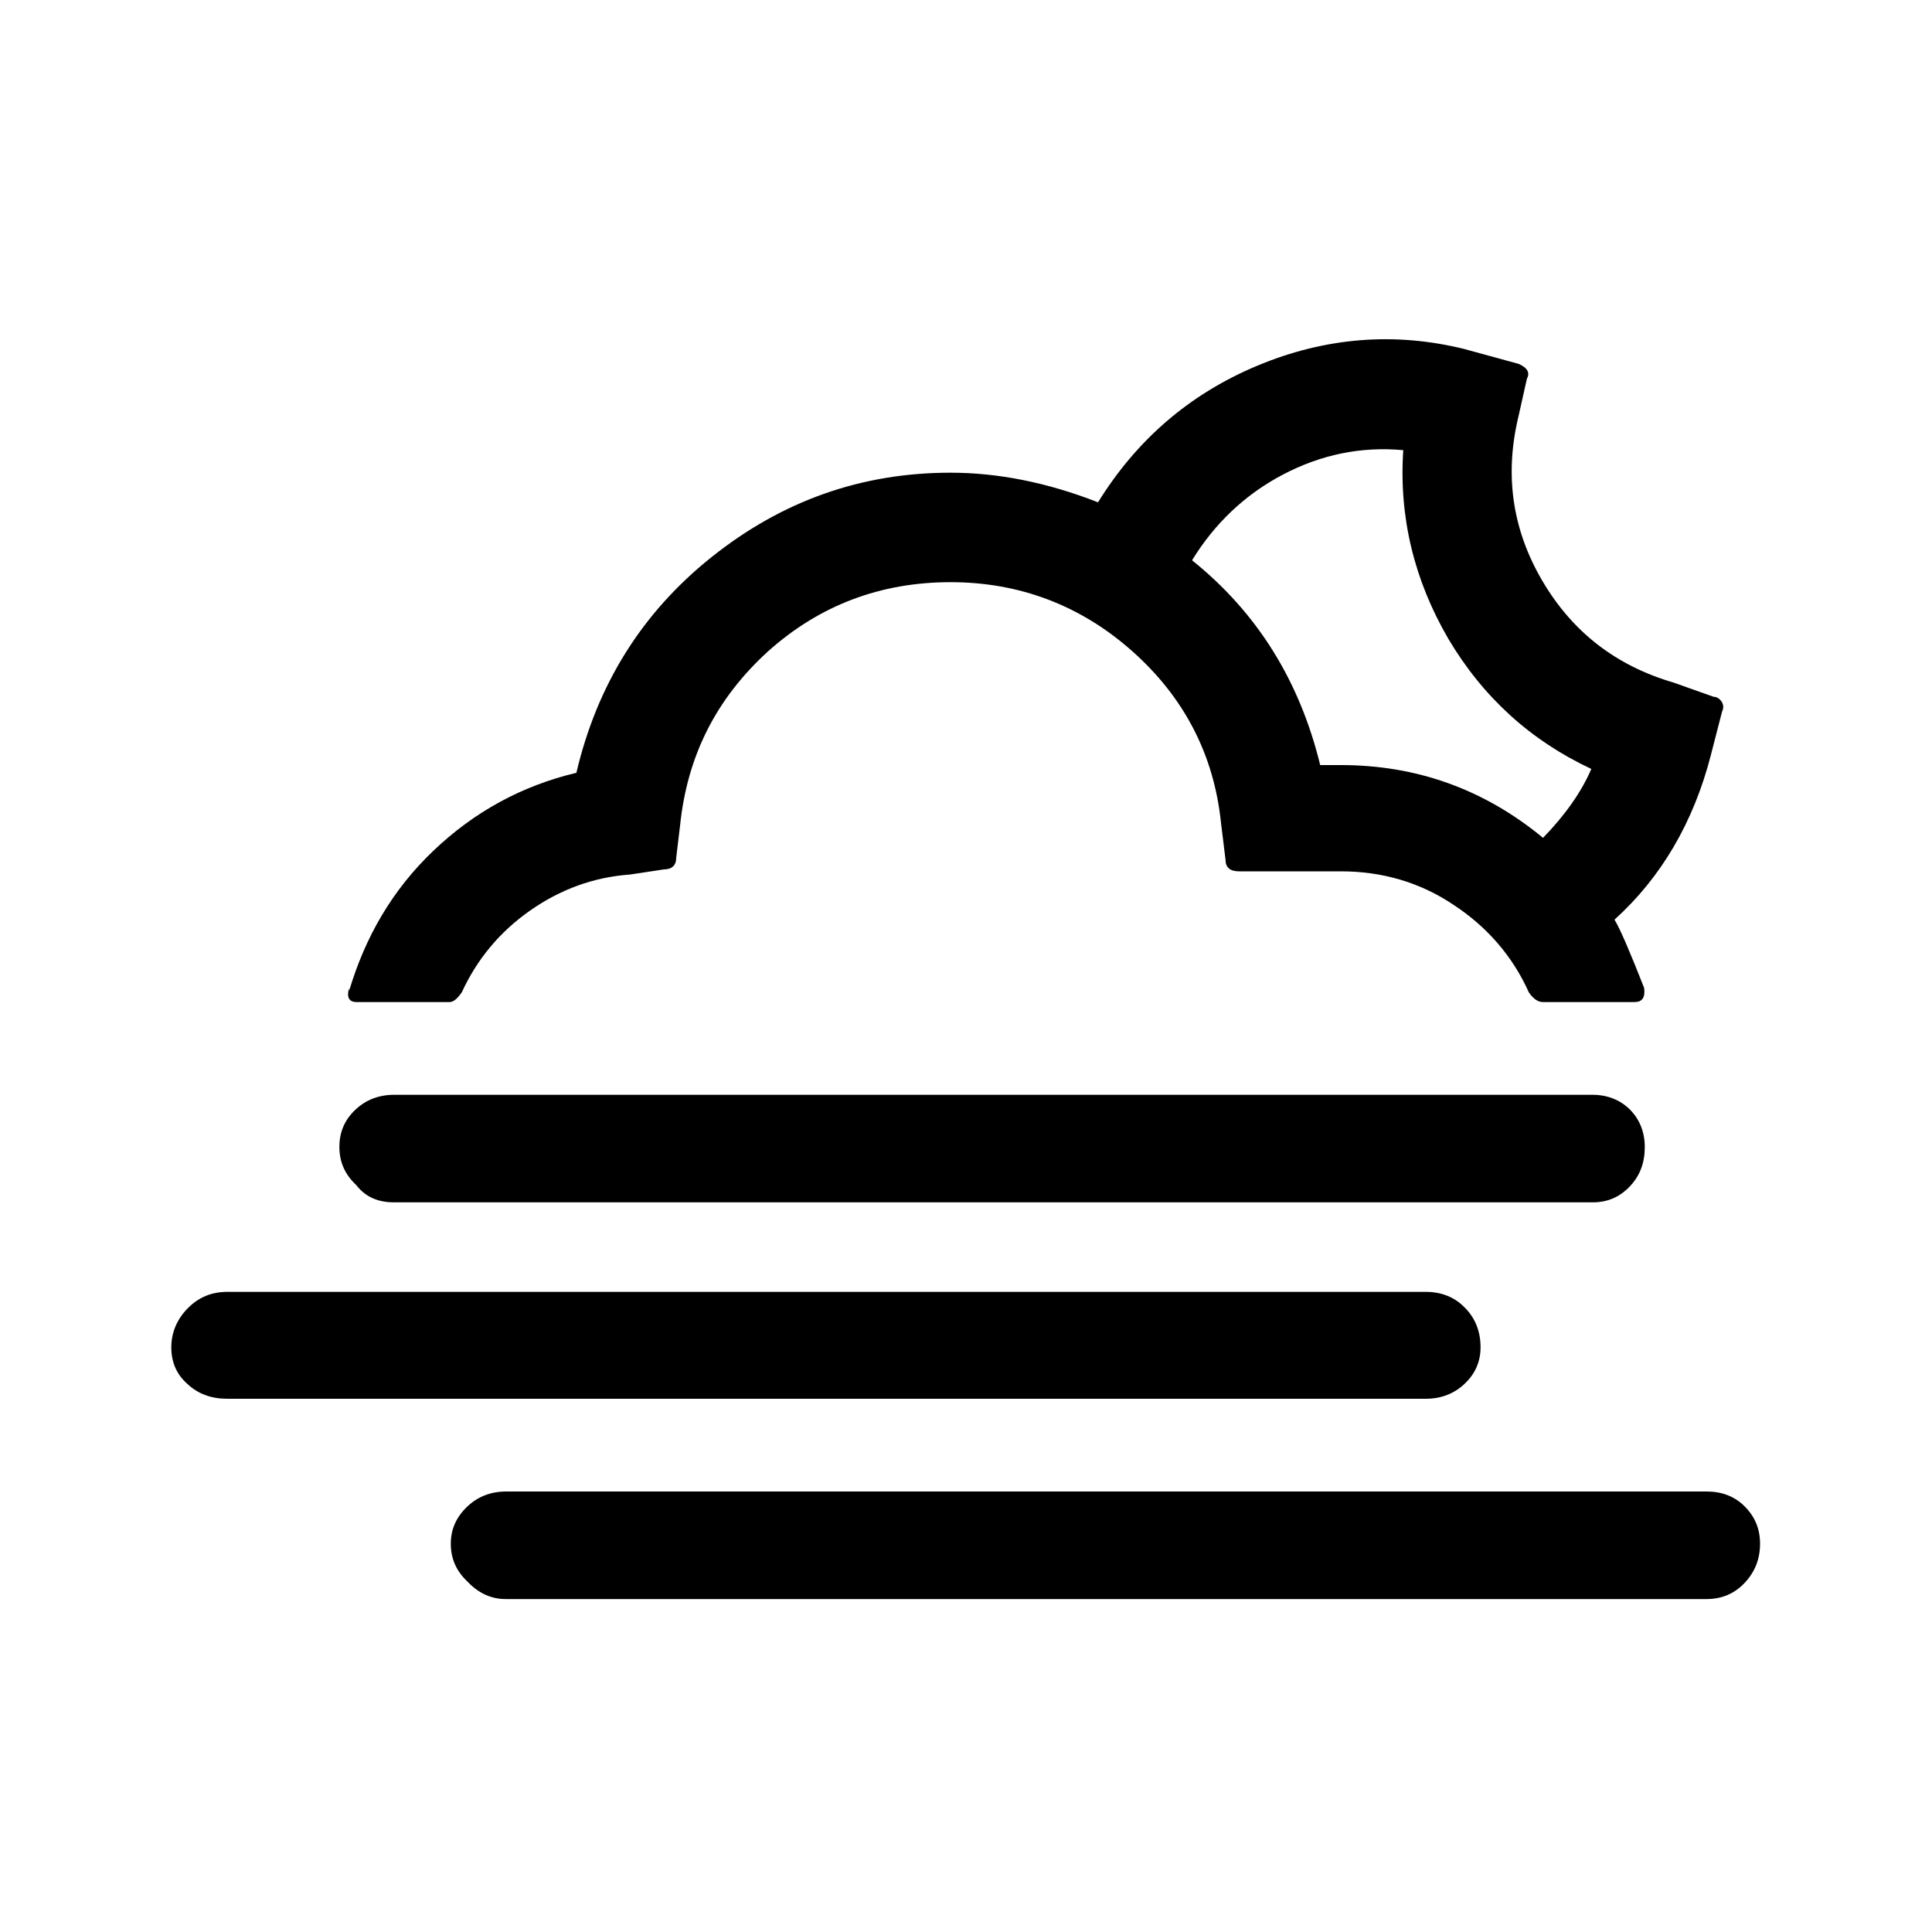
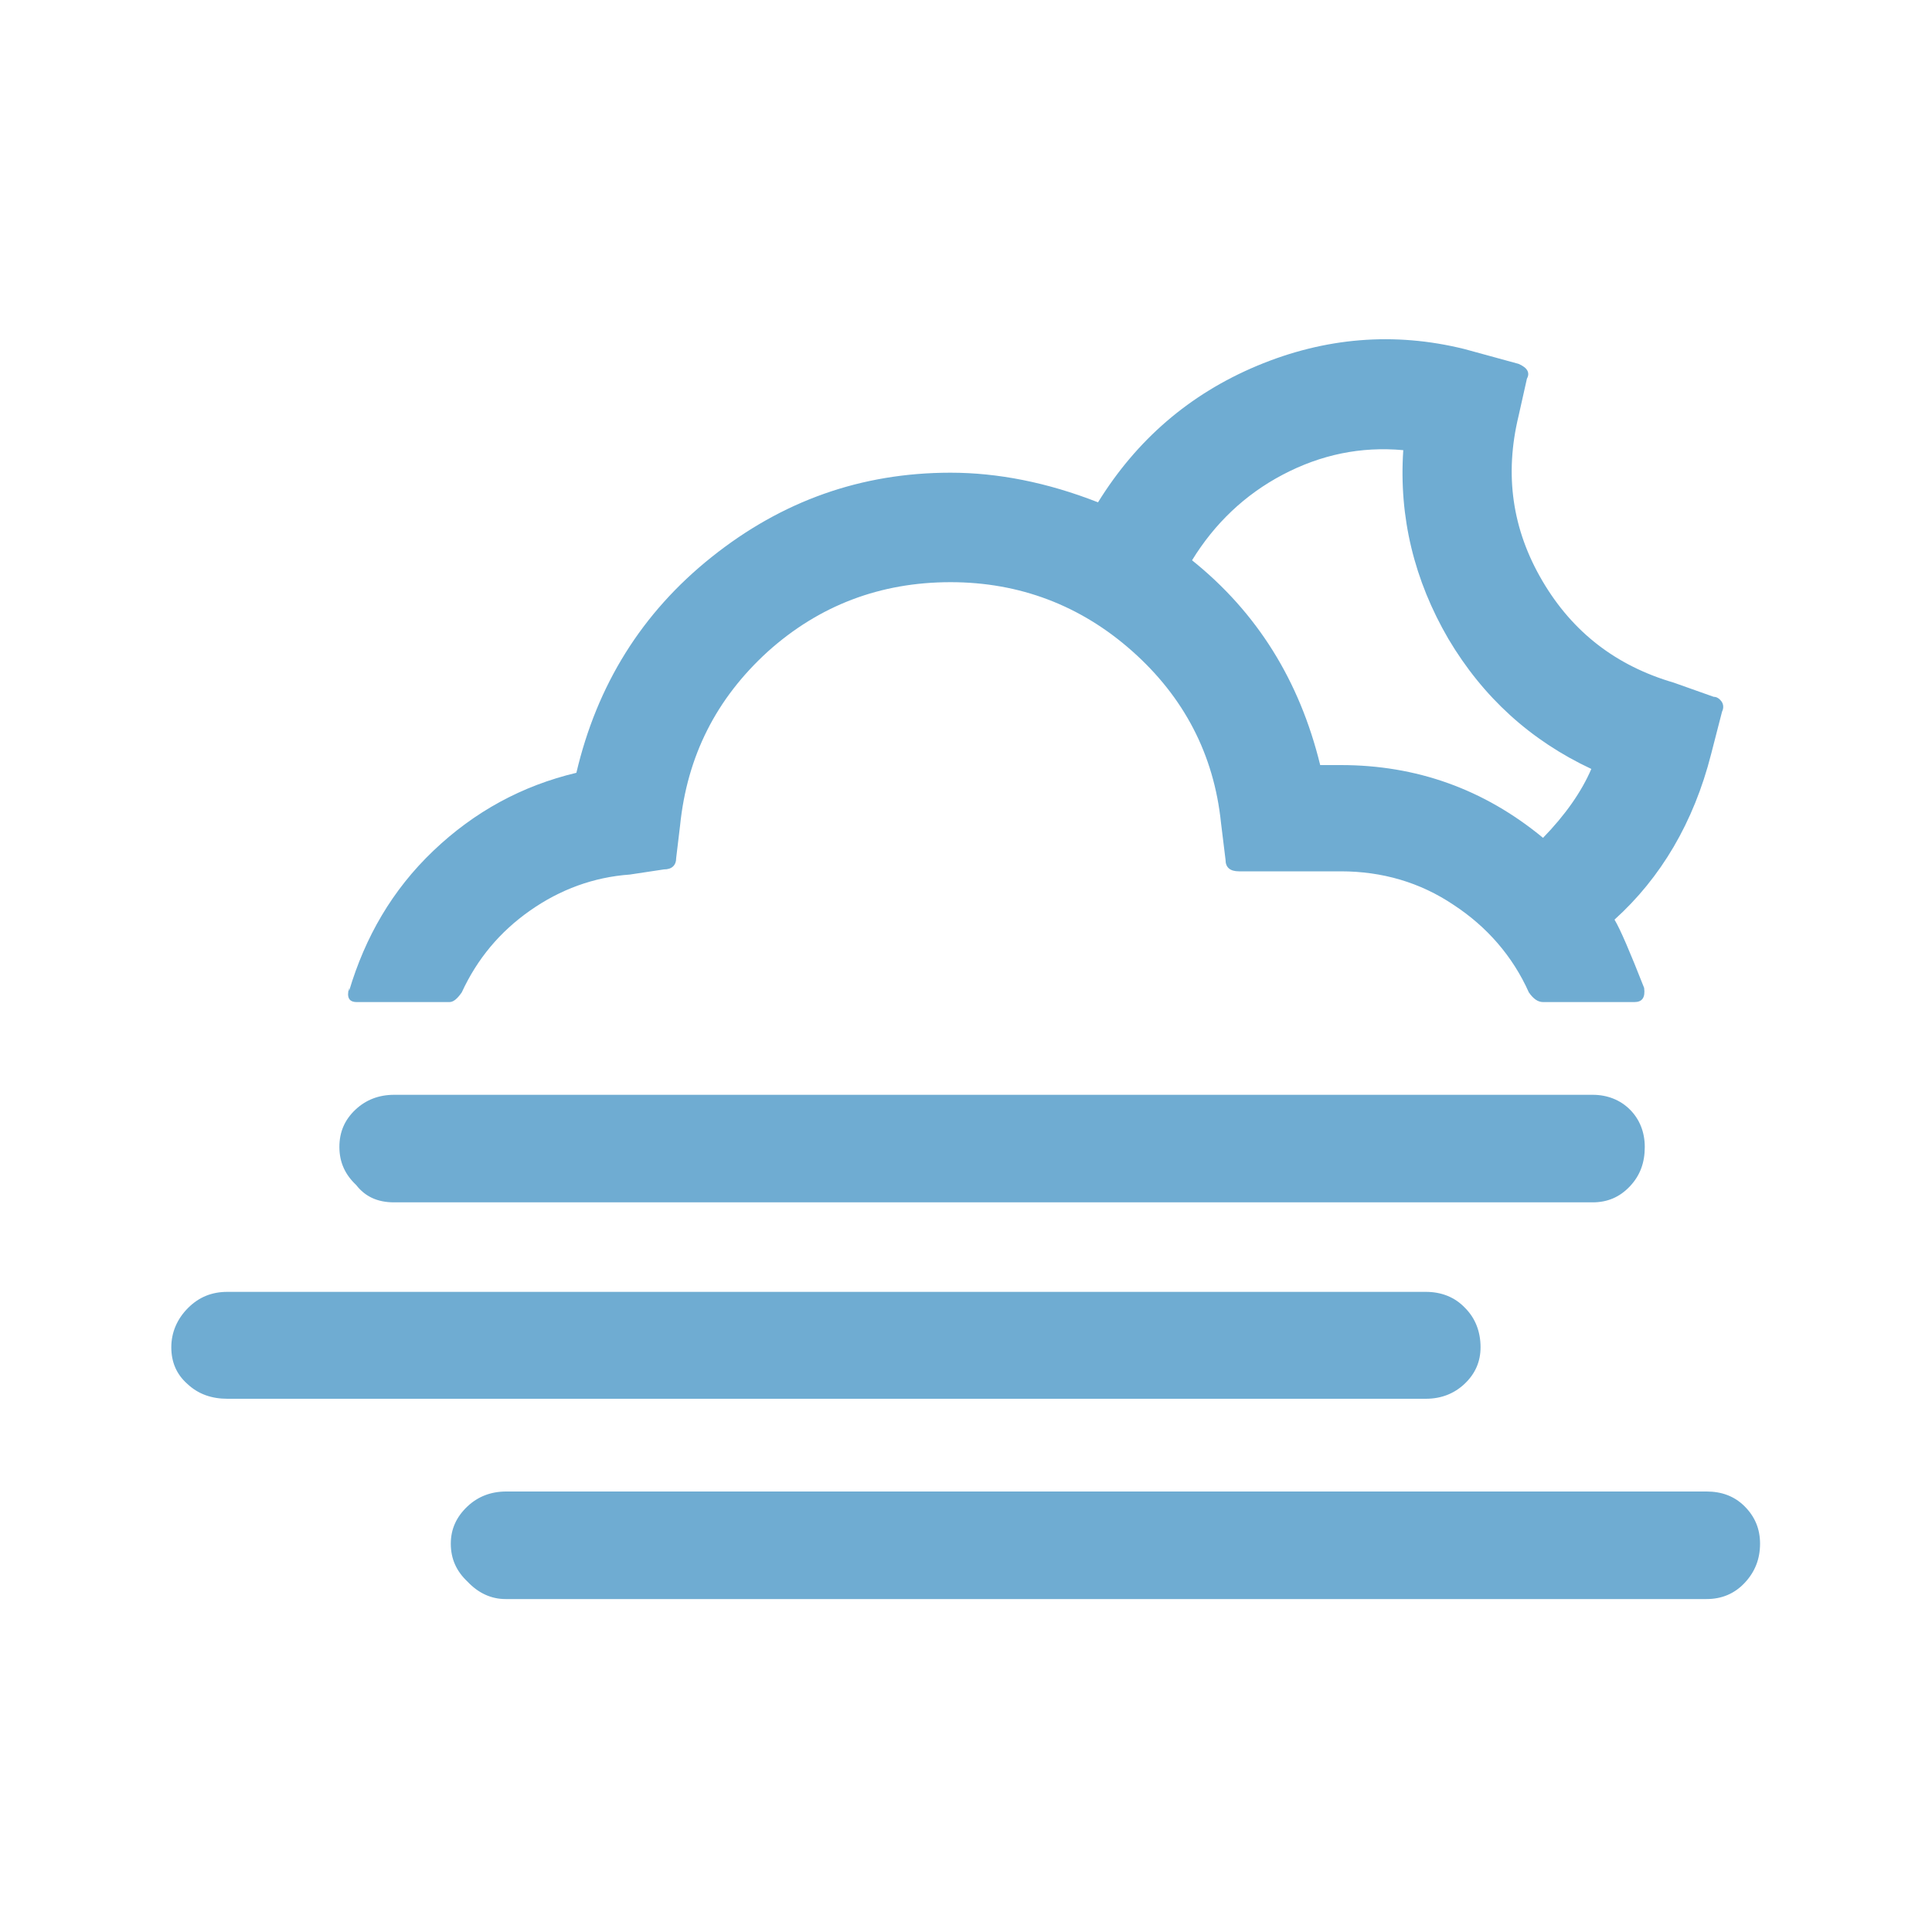
- <svg xmlns="http://www.w3.org/2000/svg" version="1.1" id="Layer_1" x="0px" y="0px" viewBox="0 0 30 30" style="enable-background:new 0 0 30 30;" xml:space="preserve">
+ <svg xmlns="http://www.w3.org/2000/svg" version="1.1" id="Layer_1" x="0px" y="0px" viewBox="0 0 30 30" style="enable-background:new 0 0 30 30;" fill="#6facd2" xml:space="preserve">
  <path d="M2.66,20.92c0,0.23,0.08,0.42,0.25,0.57c0.17,0.16,0.38,0.23,0.62,0.23h18.61c0.24,0,0.44-0.08,0.6-0.23  c0.17-0.16,0.25-0.35,0.25-0.57c0-0.24-0.08-0.45-0.24-0.61c-0.16-0.17-0.37-0.25-0.61-0.25H3.53c-0.24,0-0.44,0.08-0.61,0.25  C2.75,20.48,2.66,20.69,2.66,20.92z M5.27,17.81c0,0.24,0.09,0.43,0.26,0.59c0.14,0.18,0.33,0.27,0.59,0.27h18.61  c0.23,0,0.42-0.08,0.58-0.25s0.23-0.37,0.23-0.61c0-0.23-0.08-0.43-0.23-0.58C25.16,17.08,24.96,17,24.73,17H6.12  c-0.24,0-0.44,0.08-0.6,0.23C5.35,17.39,5.27,17.58,5.27,17.81z M5.42,15.39v-0.05c-0.04,0.15,0,0.22,0.12,0.22h1.44  c0.06,0,0.12-0.05,0.19-0.15c0.24-0.52,0.59-0.94,1.06-1.27c0.47-0.33,0.99-0.52,1.55-0.56l0.53-0.08c0.12,0,0.19-0.06,0.19-0.18  l0.06-0.5c0.11-1.08,0.56-1.97,1.36-2.7c0.8-0.72,1.75-1.08,2.84-1.08c1.07,0,2.02,0.36,2.82,1.07s1.27,1.6,1.38,2.67l0.07,0.57  c0,0.12,0.07,0.18,0.21,0.18h1.58c0.64,0,1.23,0.17,1.75,0.52c0.52,0.34,0.92,0.8,1.17,1.36c0.07,0.1,0.14,0.15,0.22,0.15h1.42  c0.12,0,0.17-0.07,0.15-0.22c-0.22-0.56-0.37-0.91-0.46-1.06c0.72-0.65,1.23-1.51,1.5-2.57l0.17-0.66c0.03-0.06,0.02-0.12-0.01-0.16  c-0.03-0.04-0.07-0.07-0.12-0.07l-0.62-0.22c-0.89-0.26-1.57-0.78-2.04-1.58c-0.47-0.8-0.59-1.65-0.37-2.56l0.13-0.58  c0.05-0.09,0.01-0.17-0.13-0.23l-0.84-0.23c-1.09-0.27-2.17-0.18-3.22,0.26c-1.05,0.44-1.87,1.15-2.47,2.12  c-0.79-0.31-1.56-0.46-2.29-0.46c-1.39,0-2.62,0.44-3.71,1.31s-1.78,1.99-2.1,3.35c-0.84,0.2-1.58,0.6-2.22,1.21  S5.67,14.55,5.42,15.39z M7,23.97c0,0.24,0.09,0.43,0.26,0.59c0.17,0.18,0.37,0.27,0.59,0.27H26.5c0.23,0,0.43-0.08,0.59-0.25  c0.16-0.17,0.24-0.37,0.24-0.61c0-0.23-0.08-0.42-0.24-0.58s-0.36-0.23-0.59-0.23H7.86c-0.24,0-0.44,0.08-0.6,0.23  C7.09,23.55,7,23.74,7,23.97z M18.51,8.7c0.35-0.57,0.82-1.02,1.41-1.33c0.59-0.31,1.21-0.44,1.87-0.38  c-0.07,1.04,0.17,2.02,0.7,2.93c0.54,0.91,1.28,1.58,2.22,2.02c-0.15,0.35-0.4,0.71-0.75,1.07c-0.92-0.76-1.97-1.13-3.14-1.13H20.5  C20.18,10.57,19.52,9.51,18.51,8.7z" />
</svg>
